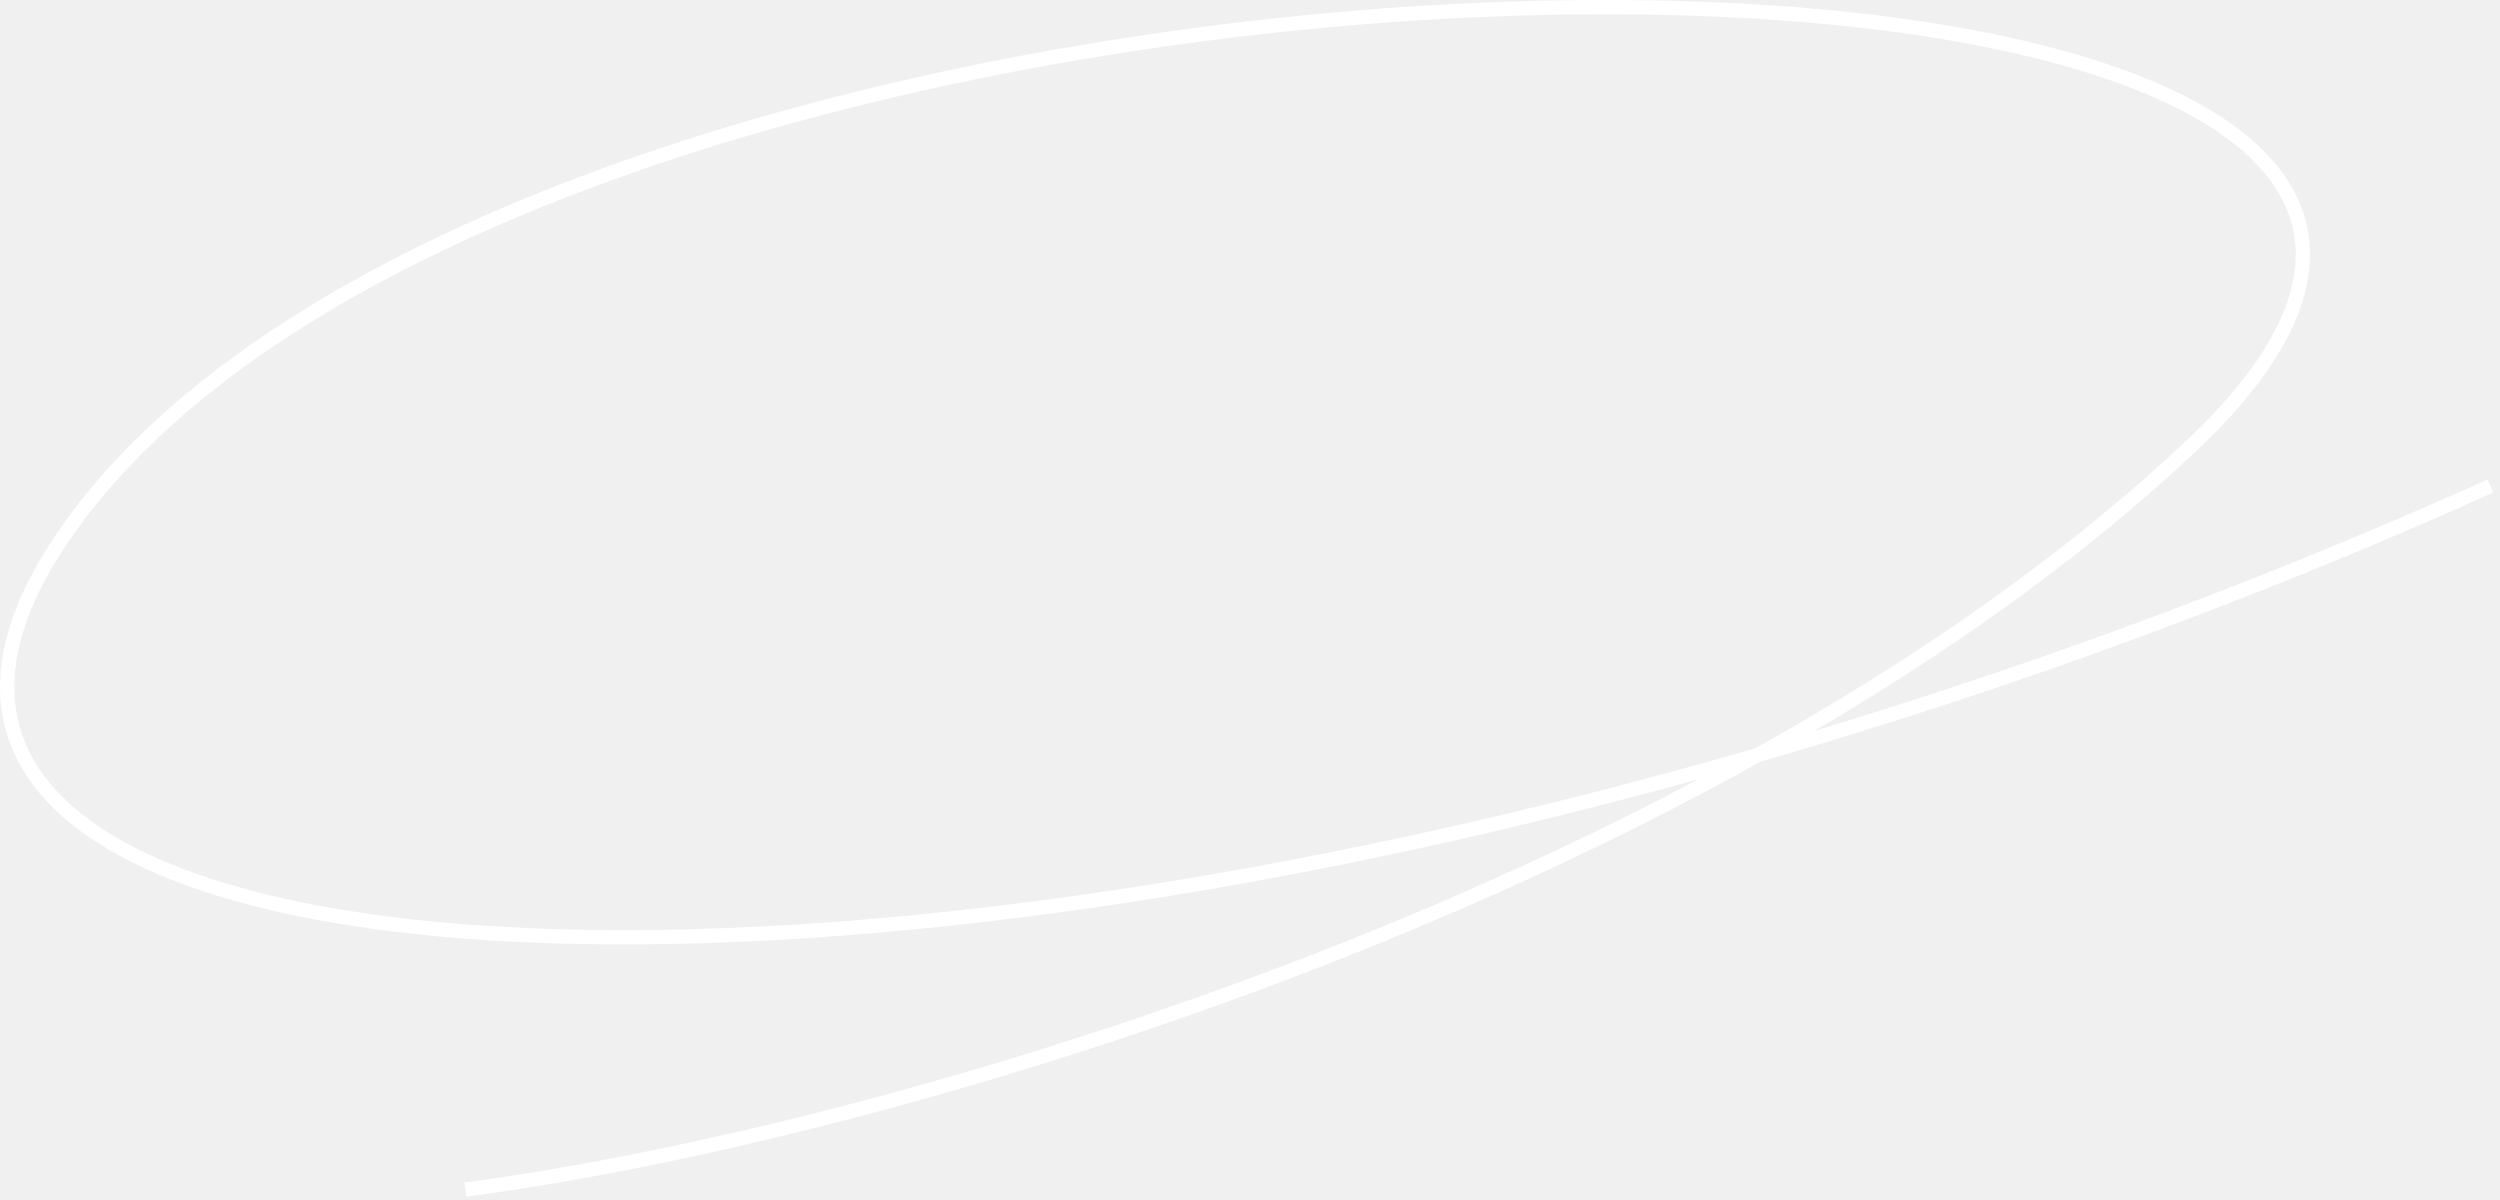
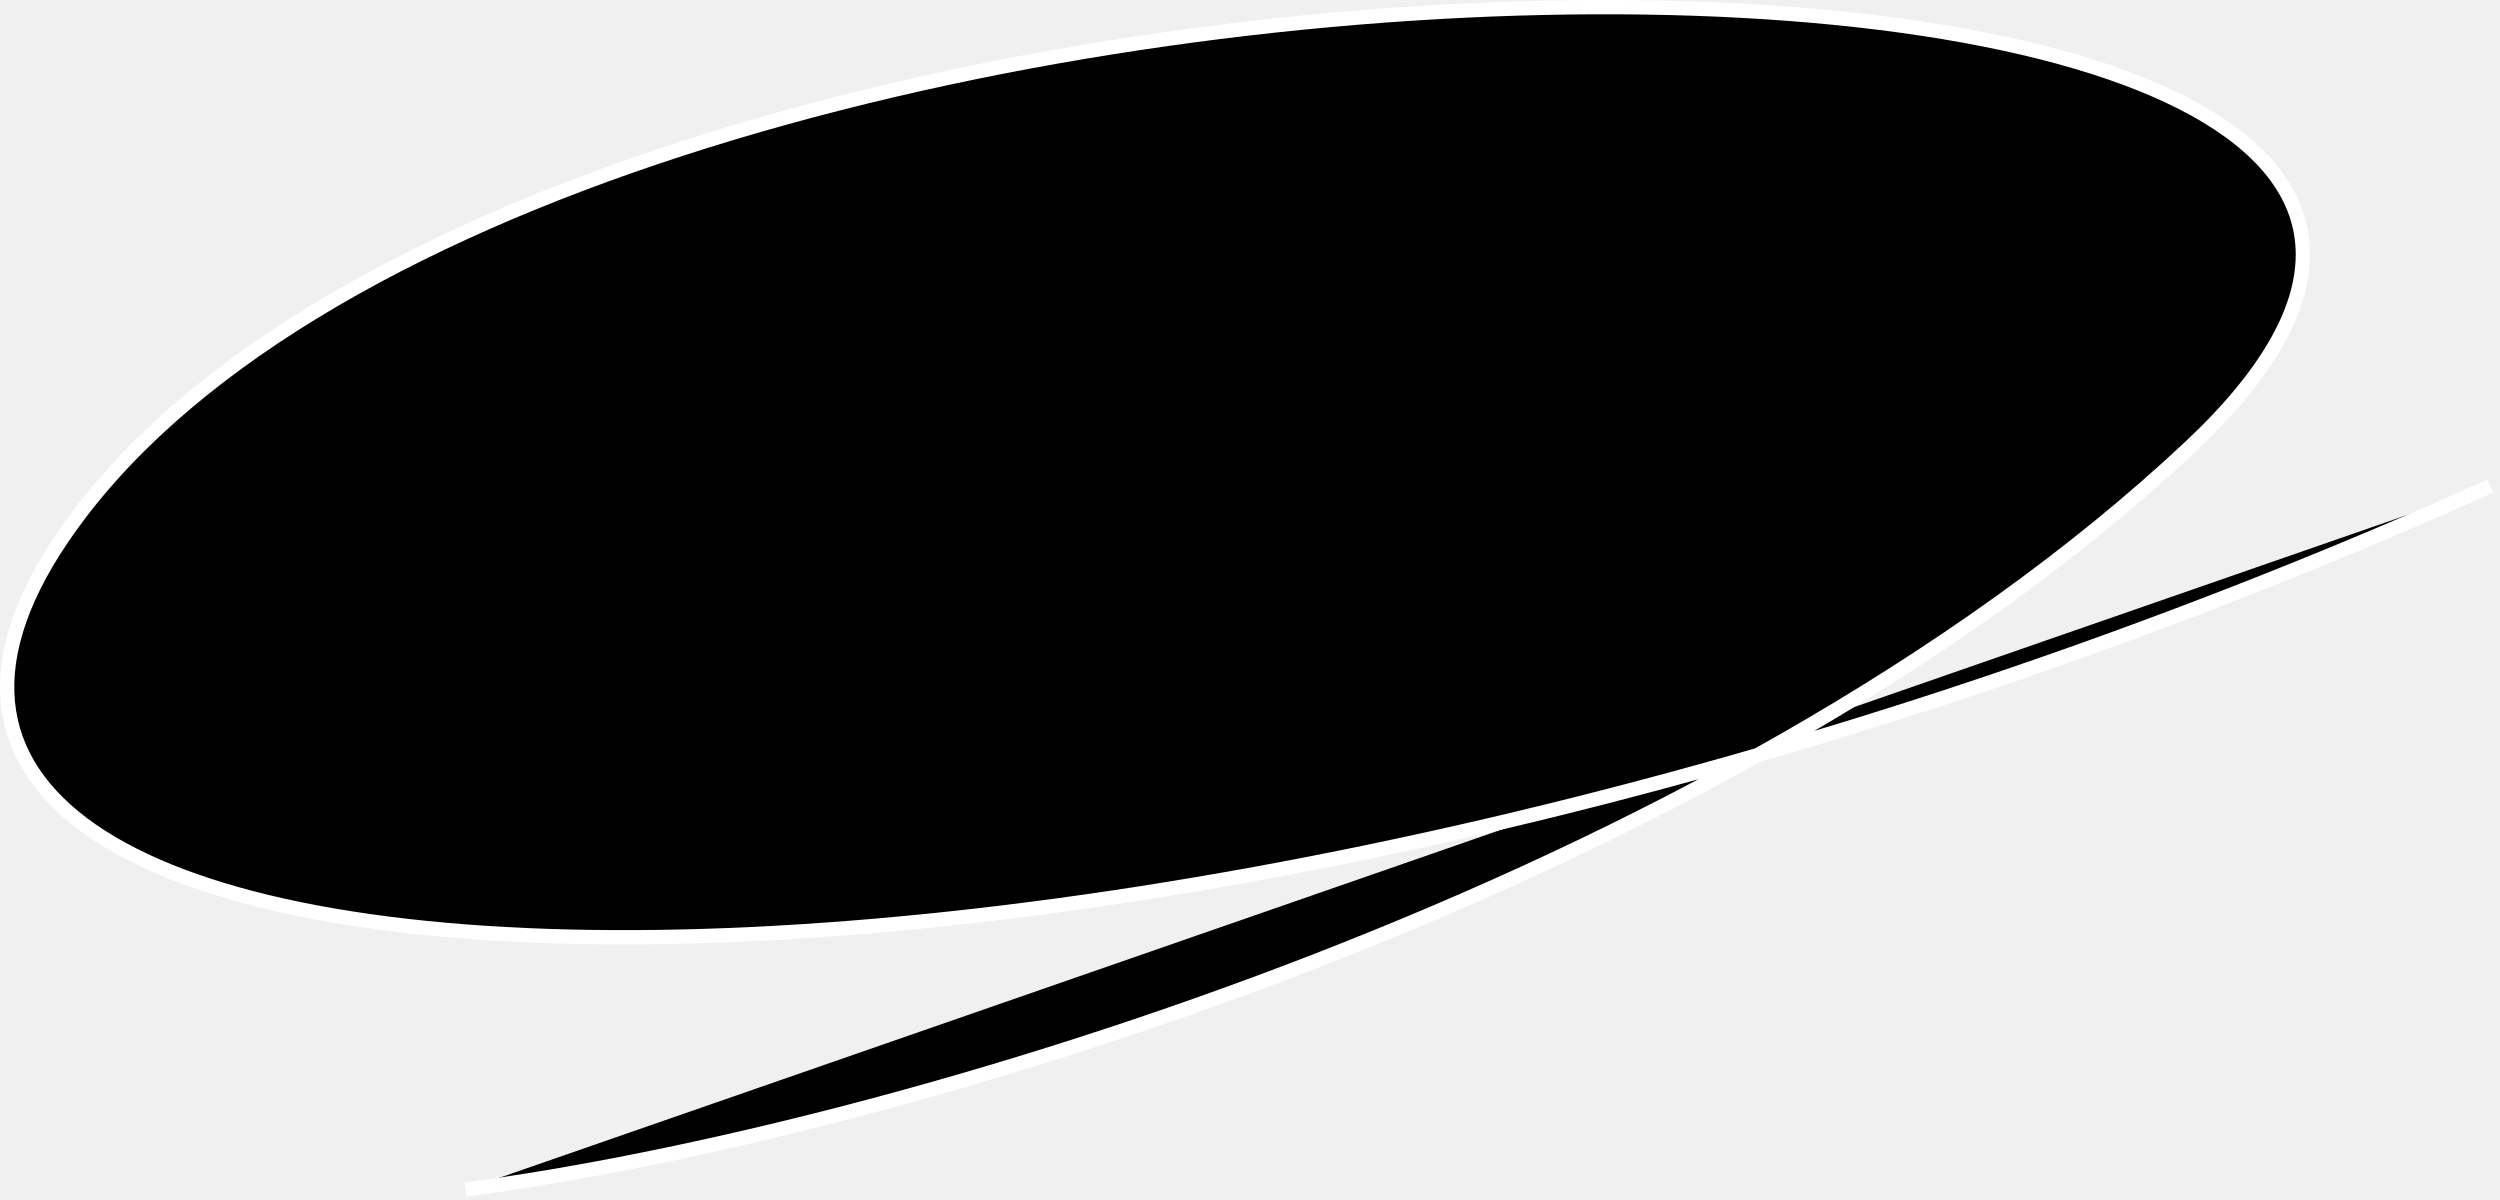
- <svg xmlns="http://www.w3.org/2000/svg" width="350" height="168" viewBox="0 0 350 168" fill="none">
+ <svg xmlns="http://www.w3.org/2000/svg" width="350" height="168" viewBox="0 0 350 168">
  <path d="M348.656 68.043C158.656 153.543 -40.844 148.543 8.656 75.414C73.942 -21.036 396.716 -22.018 306.656 62.542C241.156 124.043 125.656 158.542 65.156 166.542" stroke="white" stroke-width="2" />
</svg>
